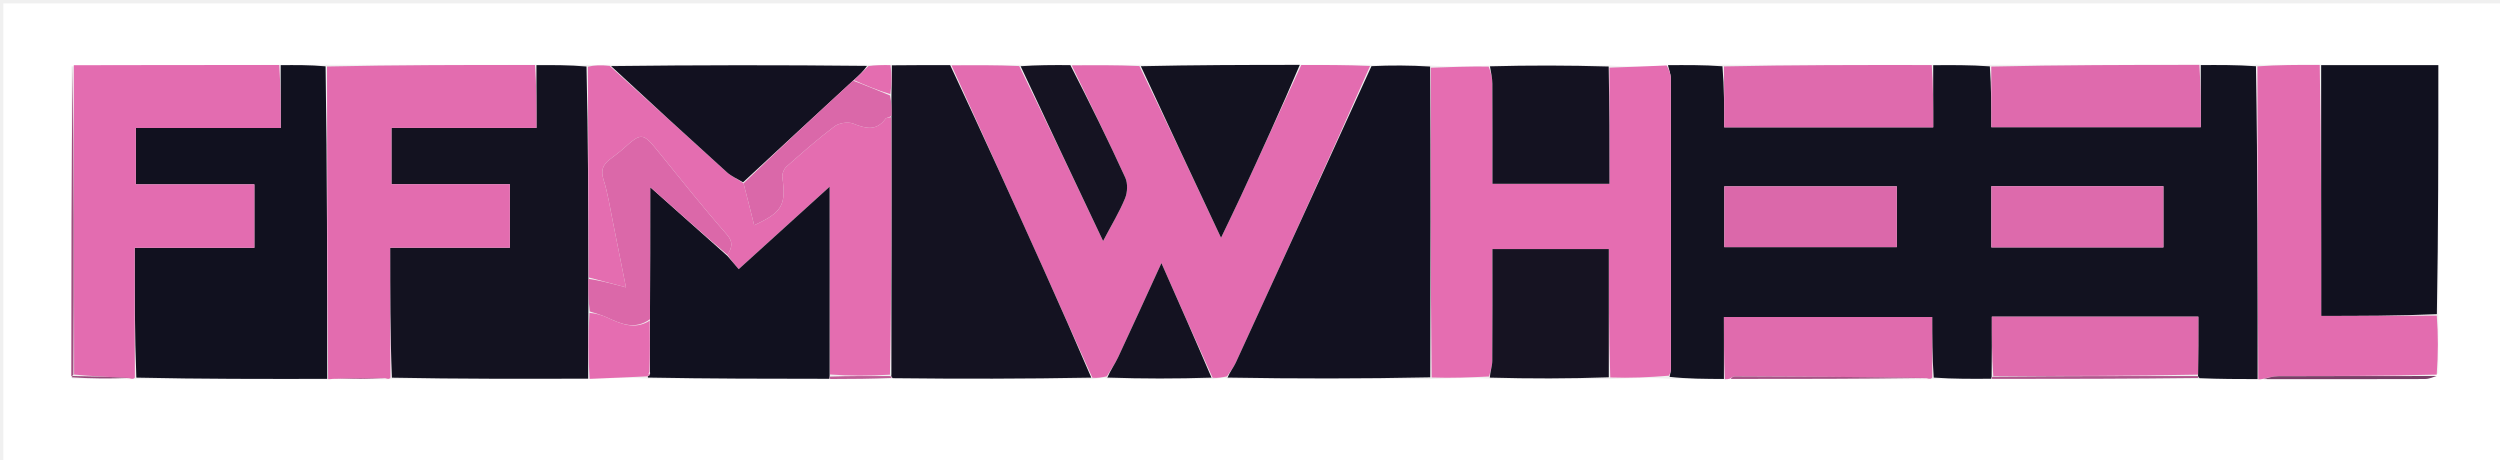
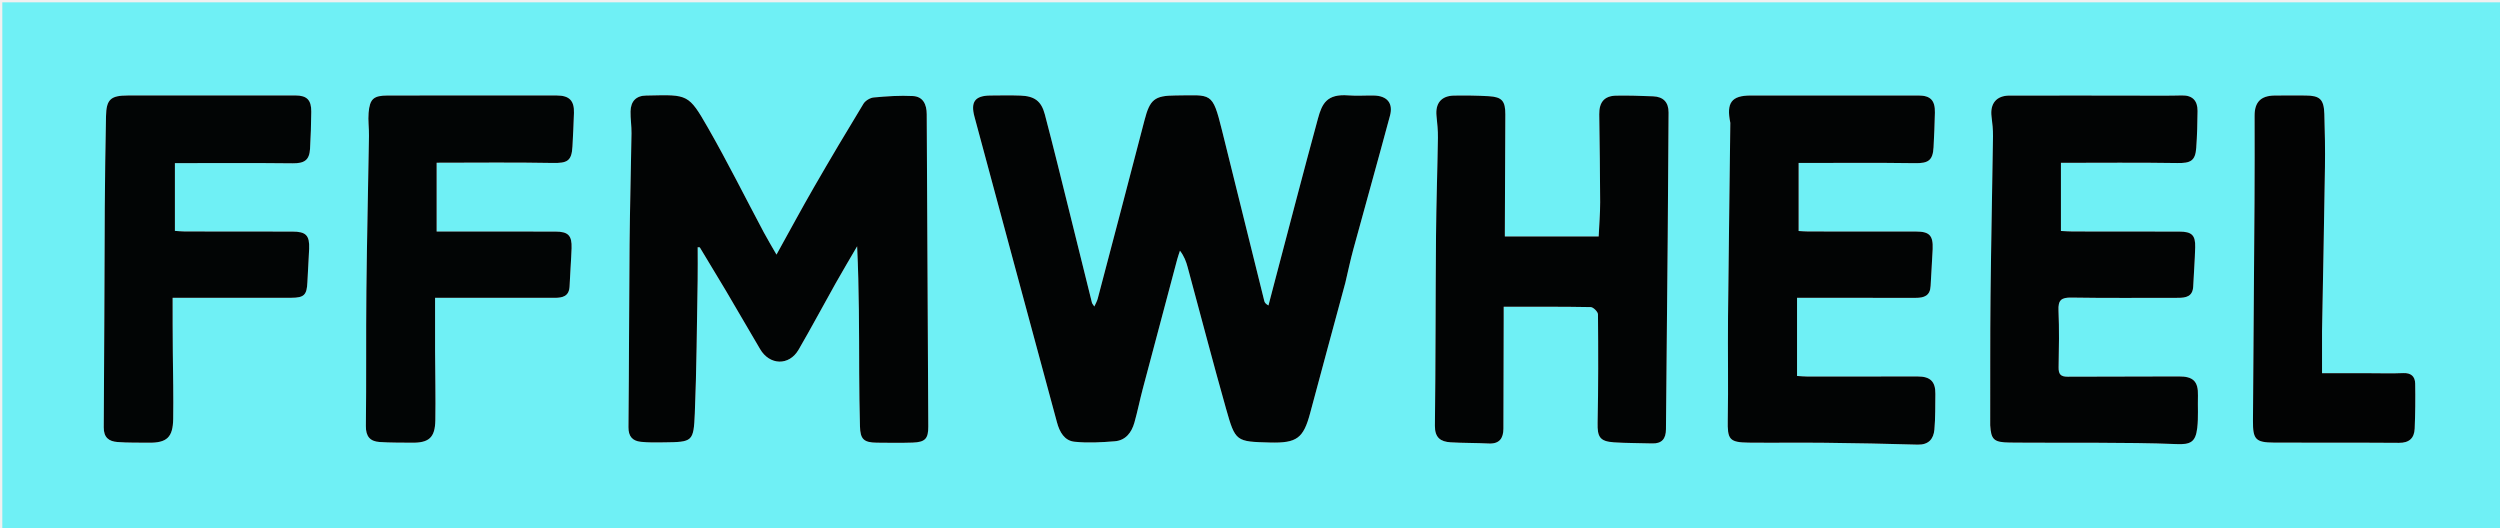
- <svg xmlns="http://www.w3.org/2000/svg" version="1.1" id="Layer_1" x="0px" y="0px" width="100%" viewBox="0 0 811 149" enable-background="new 0 0 811 149" xml:space="preserve">
-   <path fill="#FFFFFF" opacity="1" stroke="none" d=" M597,150   C398.052,150 199.603,150 1.078,150   C1.078,100.398 1.078,50.796 1.078,1.097   C271.333,1.097 541.667,1.097 811.972,1.097   C811.972,50.73 811.972,100.365 811.972,150   C740.463,150 668.981,150 597,150  M23.426,122.808   C29.601,122.83 35.775,122.852 42.562,123.045   C42.976,123.004 43.39,122.964 44.763,122.994   C65.222,122.965 85.681,122.936 106.745,123.075   C107.159,123.018 107.573,122.962 108.926,122.977   C114.299,122.959 119.673,122.942 125.612,123.071   C125.989,123.028 126.367,122.985 127.713,122.998   C148.741,122.943 169.769,122.887 191.753,122.955   C197.836,122.656 203.919,122.356 210.383,122.845   C229.928,122.856 249.472,122.868 269.935,123.023   C276.359,122.953 282.782,122.882 290.108,122.95   C311.402,122.924 332.695,122.898 354.732,122.984   C356.16,122.688 357.589,122.393 359.41,122.869   C370.603,122.87 381.797,122.871 393.733,122.984   C395.162,122.689 396.591,122.394 398.414,122.868   C420.261,122.867 442.107,122.865 464.89,122.966   C470.951,122.69 477.012,122.413 483.516,122.859   C496.308,122.856 509.1,122.853 522.836,122.962   C528.902,122.679 534.969,122.395 541.453,122.868   C547.381,122.891 553.31,122.914 559.82,123.1   C560.217,123.03 560.615,122.961 561.949,122.96   C582.962,122.938 603.975,122.916 625.608,123.047   C626.025,123.002 626.442,122.956 627.81,122.994   C633.856,122.948 639.902,122.903 646.882,122.973   C668.969,122.924 691.056,122.875 714.053,122.962   C720.156,122.967 726.258,122.972 732.817,123.153   C733.141,123.09 733.465,123.027 734.772,122.993   C752.027,122.995 769.283,123.021 786.537,122.955   C787.988,122.949 789.436,122.325 790.968,121.056   C790.961,114.806 790.955,108.556 790.996,101.332   C790.996,74.615 790.996,47.898 790.996,21.127   C777.911,21.127 765.449,21.127 752.065,21.006   C745.446,21.03 738.827,21.055 731.248,21.005   C725.477,21.041 719.706,21.077 713.022,20.99   C690.664,21.04 668.305,21.09 645.025,21.01   C639.061,21.059 633.097,21.107 626.186,21.049   C603.843,21.063 581.5,21.076 558.205,21.006   C552.496,21.051 546.787,21.096 540.26,21.326   C534.207,21.532 528.153,21.739 521.621,21.21   C508.794,21.19 495.968,21.17 482.306,21.307   C476.256,21.528 470.206,21.749 463.695,21.207   C457.467,21.183 451.238,21.158 444.077,21.021   C436.761,21.045 429.446,21.069 421.167,21.005   C404.128,21.049 387.088,21.092 369.111,21.026   C361.964,21.087 354.817,21.147 346.795,21.055   C341.547,21.082 336.299,21.109 330.113,21.03   C322.965,21.089 315.818,21.147 307.794,21.054   C301.637,21.1 295.479,21.146 288.385,21.057   C286.204,21.09 284.023,21.122 280.93,21.04   C253.324,21.075 225.717,21.11 197.197,21.023   C195.037,21.077 192.876,21.131 189.825,21.052   C184.559,21.08 179.292,21.107 173.097,21.024   C150.746,21.055 128.395,21.087 105.113,21.01   C100.427,21.054 95.741,21.097 90.12,21.036   C68.061,21.075 46.002,21.115 23.186,21.531   C23.166,55.021 23.147,88.51 23.426,122.808  z" />
-   <path fill="#121220" opacity="1" stroke="none" d=" M559.239,122.937   C553.31,122.914 547.381,122.891 541.619,122.254   C541.87,120.983 542.027,120.328 542.027,119.672   C542.04,88.239 542.053,56.806 542.001,25.374   C541.998,23.963 541.399,22.552 541.078,21.142   C546.787,21.096 552.496,21.051 558.765,21.501   C559.326,28.398 559.326,34.799 559.326,41.3   C582.356,41.3 604.532,41.3 627.134,41.3   C627.134,34.392 627.134,27.774 627.134,21.156   C633.097,21.107 639.061,21.059 645.504,21.533   C645.982,28.455 645.982,34.855 645.982,41.26   C668.918,41.26 691.12,41.26 713.935,41.26   C713.935,34.326 713.935,27.72 713.935,21.113   C719.706,21.077 725.477,21.041 731.83,21.493   C732.395,55.646 732.378,89.311 732.361,122.976   C726.258,122.972 720.156,122.967 713.584,122.677   C713.115,122.393 712.963,121.987 713.052,121.526   C713.14,114.98 713.14,108.895 713.14,102.722   C690.415,102.722 668.358,102.722 646.152,102.722   C646.152,109.34 646.152,115.647 646.083,122.175   C646.015,122.397 645.948,122.857 645.948,122.857   C639.902,122.903 633.856,122.948 627.302,122.493   C626.794,115.579 626.794,109.166 626.794,102.825   C604.098,102.825 582.05,102.825 559.239,102.825   C559.239,109.728 559.239,116.332 559.239,122.937  M559.354,67.599   C559.354,71.839 559.354,76.08 559.354,80.172   C578.642,80.172 597.013,80.172 615.343,80.172   C615.343,73.313 615.343,66.901 615.343,60.448   C596.604,60.448 578.226,60.448 559.354,60.448   C559.354,62.714 559.354,64.679 559.354,67.599  M645.986,71.468   C645.986,74.391 645.986,77.314 645.986,80.261   C665.026,80.261 683.393,80.261 701.809,80.261   C701.809,73.495 701.809,67.073 701.809,60.398   C683.195,60.398 664.838,60.398 645.986,60.398   C645.986,63.927 645.986,67.21 645.986,71.468  z" />
-   <path fill="#E36CB0" opacity="1" stroke="none" d=" M347.67,21.208   C354.817,21.147 361.964,21.087 369.625,21.429   C378.655,39.966 387.17,58.1 396.104,77.125   C398.582,71.937 400.611,67.803 402.542,63.625   C409.09,49.456 415.604,35.272 422.13,21.094   C429.446,21.069 436.761,21.045 444.441,21.41   C430.177,53.752 415.56,85.709 400.892,117.643   C400.162,119.233 398.988,120.619 398.021,122.099   C396.591,122.394 395.162,122.689 393.384,122.559   C387.738,110.159 382.441,98.184 376.766,85.354   C371.749,96.295 367.307,106.101 362.743,115.85   C361.72,118.034 360.271,120.02 359.018,122.097   C357.589,122.393 356.16,122.688 354.383,122.559   C348.906,110.604 343.82,99.055 338.64,87.548   C328.678,65.421 318.663,43.318 308.67,21.205   C315.818,21.147 322.965,21.089 330.628,21.431   C339.903,40.314 348.663,58.797 357.844,78.17   C360.635,72.867 363.15,68.749 364.961,64.341   C365.763,62.389 365.893,59.505 365.038,57.633   C359.446,45.401 353.5,33.331 347.67,21.208  z" />
-   <path fill="#E56DB1" opacity="1" stroke="none" d=" M540.669,21.234   C541.399,22.552 541.998,23.963 542.001,25.374   C542.053,56.806 542.04,88.239 542.027,119.672   C542.027,120.328 541.87,120.983 541.41,121.876   C534.969,122.395 528.902,122.679 522.367,122.448   C521.899,108.209 521.899,94.483 521.899,80.795   C508.868,80.795 496.641,80.795 484.142,80.795   C484.142,93.157 484.184,105.134 484.095,117.11   C484.082,118.788 483.429,120.462 483.073,122.137   C477.012,122.413 470.951,122.69 464.437,122.456   C464.042,88.622 464.099,55.296 464.156,21.97   C470.206,21.749 476.256,21.528 482.917,21.595   C483.736,23.652 484.113,25.421 484.122,27.191   C484.177,37.952 484.15,48.713 484.15,59.634   C496.954,59.634 509.281,59.634 522.1,59.634   C522.1,46.825 522.1,34.385 522.1,21.945   C528.153,21.739 534.207,21.532 540.669,21.234  z" />
-   <path fill="#131220" opacity="1" stroke="none" d=" M174.026,21.134   C179.292,21.107 184.559,21.08 190.262,21.576   C190.787,44.734 190.874,67.368 190.859,90.451   C190.818,94.265 190.88,97.63 190.846,101.455   C190.765,108.888 190.781,115.86 190.797,122.832   C169.769,122.887 148.741,122.943 127.137,122.515   C126.561,108.309 126.561,94.587 126.561,80.365   C140.072,80.365 152.662,80.365 165.408,80.365   C165.408,73.309 165.408,66.772 165.408,59.753   C152.313,59.753 139.581,59.753 126.985,59.753   C126.985,53.51 126.985,47.762 126.985,41.504   C142.734,41.504 158.134,41.504 174.026,41.504   C174.026,34.368 174.026,27.751 174.026,21.134  z" />
-   <path fill="#11111F" opacity="1" stroke="none" d=" M91.055,21.141   C95.741,21.097 100.427,21.054 105.62,21.521   C106.132,55.658 106.136,89.283 106.141,122.908   C85.681,122.936 65.222,122.965 44.227,122.5   C43.692,108.276 43.692,94.545 43.692,80.379   C57.199,80.379 69.801,80.379 82.518,80.379   C82.518,73.379 82.518,66.833 82.518,59.799   C69.439,59.799 56.698,59.799 44.068,59.799   C44.068,53.541 44.068,47.782 44.068,41.528   C59.797,41.528 75.205,41.528 91.055,41.528   C91.055,34.398 91.055,27.769 91.055,21.141  z" />
-   <path fill="#141221" opacity="1" stroke="none" d=" M308.232,21.13   C318.663,43.318 328.678,65.421 338.64,87.548   C343.82,99.055 348.906,110.604 354.012,122.503   C332.695,122.898 311.402,122.924 289.654,122.673   C289.2,122.396 289.043,122.012 289.168,121.556   C289.232,93.397 289.171,65.693 289.21,37.562   C289.242,35.093 289.173,33.052 289.202,30.57   C289.307,27.15 289.315,24.171 289.322,21.192   C295.479,21.146 301.637,21.1 308.232,21.13  z" />
-   <path fill="#121120" opacity="1" stroke="none" d=" M463.925,21.589   C464.099,55.296 464.042,88.622 463.969,122.405   C442.107,122.865 420.261,122.867 398.218,122.484   C398.988,120.619 400.162,119.233 400.892,117.643   C415.56,85.709 430.177,53.752 444.907,21.466   C451.238,21.158 457.467,21.183 463.925,21.589  z" />
-   <path fill="#E36CAF" opacity="1" stroke="none" d=" M106.443,122.991   C106.136,89.283 106.132,55.658 106.086,21.575   C128.395,21.087 150.746,21.055 173.561,21.079   C174.026,27.751 174.026,34.368 174.026,41.504   C158.134,41.504 142.734,41.504 126.985,41.504   C126.985,47.762 126.985,53.51 126.985,59.753   C139.581,59.753 152.313,59.753 165.408,59.753   C165.408,66.772 165.408,73.309 165.408,80.365   C152.662,80.365 140.072,80.365 126.561,80.365   C126.561,94.587 126.561,108.309 126.653,122.487   C126.367,122.985 125.989,123.028 125.028,122.702   C118.958,122.523 113.473,122.714 107.987,122.906   C107.573,122.962 107.159,123.018 106.443,122.991  z" />
-   <path fill="#E36CB0" opacity="1" stroke="none" d=" M90.588,21.089   C91.055,27.769 91.055,34.398 91.055,41.528   C75.205,41.528 59.797,41.528 44.068,41.528   C44.068,47.782 44.068,53.541 44.068,59.799   C56.698,59.799 69.439,59.799 82.518,59.799   C82.518,66.833 82.518,73.379 82.518,80.379   C69.801,80.379 57.199,80.379 43.692,80.379   C43.692,94.545 43.692,108.276 43.748,122.465   C43.39,122.964 42.976,123.004 41.944,122.695   C35.572,122.221 29.819,122.096 24.042,121.505   C23.992,87.744 23.968,54.449 23.943,21.155   C46.002,21.115 68.061,21.075 90.588,21.089  z" />
-   <path fill="#E46DB0" opacity="1" stroke="none" d=" M289.11,37.989   C289.171,65.693 289.232,93.397 288.696,121.545   C281.836,121.972 275.572,121.955 269.217,121.482   C269.125,101.213 269.125,81.402 269.125,60.579   C258.877,69.871 249.565,78.314 239.629,87.323   C238.301,85.762 237.143,84.4 236.023,82.692   C237.487,80.141 237.93,78.52 235.708,75.988   C227.959,67.158 220.656,57.936 213.249,48.808   C208.592,43.069 207.981,43.004 202.371,48.098   C200.904,49.43 199.259,50.567 197.704,51.804   C195.558,53.511 194.841,55.335 195.783,58.273   C197.19,62.659 197.869,67.283 198.794,71.818   C200.195,78.688 201.542,85.569 203.067,93.224   C198.424,91.989 194.693,90.996 190.962,90.003   C190.874,67.368 190.787,44.734 190.708,21.642   C192.876,21.131 195.037,21.077 197.778,21.382   C210.827,33.128 223.268,44.545 235.797,55.865   C237.302,57.225 239.285,58.057 241.2,59.475   C242.445,64.196 243.537,68.575 244.654,73.055   C253.767,68.888 255.058,66.454 253.796,57.533   C253.64,56.424 254.311,54.773 255.166,54.015   C260.231,49.525 265.327,45.041 270.731,40.981   C272.202,39.877 275.101,39.424 276.779,40.092   C280.793,41.691 284.239,42.649 287.254,38.523   C287.554,38.112 288.477,38.156 289.11,37.989  z" />
-   <path fill="#11111F" opacity="1" stroke="none" d=" M752.987,21.127   C765.449,21.127 777.911,21.127 790.996,21.127   C790.996,47.898 790.996,74.615 790.517,101.909   C777.807,102.485 765.576,102.485 752.987,102.485   C752.987,74.901 752.987,48.014 752.987,21.127  z" />
-   <path fill="#E36CAF" opacity="1" stroke="none" d=" M752.526,21.067   C752.987,48.014 752.987,74.901 752.987,102.485   C765.576,102.485 777.807,102.485 790.493,102.396   C790.955,108.556 790.961,114.806 790.467,121.517   C772.969,121.989 755.972,121.972 738.975,122.051   C737.245,122.059 735.518,122.646 733.79,122.964   C733.465,123.027 733.141,123.09 732.589,123.065   C732.378,89.311 732.395,55.646 732.31,21.53   C738.827,21.055 745.446,21.03 752.526,21.067  z" />
-   <path fill="#11111F" opacity="1" stroke="none" d=" M235.985,83.039   C237.143,84.4 238.301,85.762 239.629,87.323   C249.565,78.314 258.877,69.871 269.125,60.579   C269.125,81.402 269.125,101.213 269.133,121.714   C269.141,122.402 269.016,122.88 269.016,122.88   C249.472,122.868 229.928,122.856 210.218,122.482   C210.052,122.119 210.129,122.096 210.345,121.986   C210.895,121.657 210.965,121.372 210.843,120.558   C210.866,114.735 210.818,109.375 210.848,103.552   C210.925,89.236 210.925,75.383 210.925,60.714   C219.858,68.672 227.921,75.855 235.985,83.039  z" />
-   <path fill="#121120" opacity="1" stroke="none" d=" M241.046,59.133   C239.285,58.057 237.302,57.225 235.797,55.865   C223.268,44.545 210.827,33.128 198.235,21.443   C225.717,21.11 253.324,21.075 281.257,21.383   C280.056,23.151 278.528,24.576 276.718,26.176   C264.639,37.278 252.842,48.206 241.046,59.133  z" />
-   <path fill="#161322" opacity="1" stroke="none" d=" M483.294,122.498   C483.429,120.462 484.082,118.788 484.095,117.11   C484.184,105.134 484.142,93.157 484.142,80.795   C496.641,80.795 508.868,80.795 521.899,80.795   C521.899,94.483 521.899,108.209 521.896,122.392   C509.1,122.853 496.308,122.856 483.294,122.498  z" />
-   <path fill="#131220" opacity="1" stroke="none" d=" M421.649,21.049   C415.604,35.272 409.09,49.456 402.542,63.625   C400.611,67.803 398.582,71.937 396.104,77.125   C387.17,58.1 378.655,39.966 370.094,21.483   C387.088,21.092 404.128,21.049 421.649,21.049  z" />
-   <path fill="#141221" opacity="1" stroke="none" d=" M521.861,21.577   C522.1,34.385 522.1,46.825 522.1,59.634   C509.281,59.634 496.954,59.634 484.15,59.634   C484.15,48.713 484.177,37.952 484.122,27.191   C484.113,25.421 483.736,23.652 483.335,21.517   C495.968,21.17 508.794,21.19 521.861,21.577  z" />
-   <path fill="#DF6AAD" opacity="1" stroke="none" d=" M626.66,21.103   C627.134,27.774 627.134,34.392 627.134,41.3   C604.532,41.3 582.356,41.3 559.326,41.3   C559.326,34.799 559.326,28.398 559.242,21.543   C581.5,21.076 603.843,21.063 626.66,21.103  z" />
-   <path fill="#DF6AAD" opacity="1" stroke="none" d=" M713.479,21.051   C713.935,27.72 713.935,34.326 713.935,41.26   C691.12,41.26 668.918,41.26 645.982,41.26   C645.982,34.855 645.982,28.455 645.964,21.598   C668.305,21.09 690.664,21.04 713.479,21.051  z" />
-   <path fill="#E06BAD" opacity="1" stroke="none" d=" M559.529,123.018   C559.239,116.332 559.239,109.728 559.239,102.825   C582.05,102.825 604.098,102.825 626.794,102.825   C626.794,109.166 626.794,115.579 626.826,122.451   C626.442,122.956 626.025,123.002 624.989,122.694   C603.831,122.25 583.291,122.153 562.751,122.105   C562.172,122.104 561.592,122.618 561.012,122.891   C560.615,122.961 560.217,123.03 559.529,123.018  z" />
-   <path fill="#151322" opacity="1" stroke="none" d=" M347.232,21.131   C353.5,33.331 359.446,45.401 365.038,57.633   C365.893,59.505 365.763,62.389 364.961,64.341   C363.15,68.749 360.635,72.867 357.844,78.17   C348.663,58.797 339.903,40.314 331.097,21.484   C336.299,21.109 341.547,21.082 347.232,21.131  z" />
-   <path fill="#141221" opacity="1" stroke="none" d=" M359.214,122.483   C360.271,120.02 361.72,118.034 362.743,115.85   C367.307,106.101 371.749,96.295 376.766,85.354   C382.441,98.184 387.738,110.159 393.013,122.503   C381.797,122.871 370.603,122.87 359.214,122.483  z" />
-   <path fill="#E56DB1" opacity="1" stroke="none" d=" M210.77,104.016   C210.818,109.375 210.866,114.735 210.666,120.689   C210.207,121.514 210.111,121.784 210.129,122.096   C210.129,122.096 210.052,122.119 210.027,122.088   C203.919,122.356 197.836,122.656 191.275,122.894   C190.781,115.86 190.765,108.888 191.222,101.494   C193.405,101.69 195.167,102.193 196.815,102.945   C201.354,105.014 205.848,107.145 210.77,104.016  z" />
-   <path fill="#9E4E7F" opacity="1" stroke="none" d=" M23.565,21.343   C23.968,54.449 23.992,87.744 23.807,121.514   C23.596,121.989 23.127,122 23.127,122   C23.147,88.51 23.166,55.021 23.565,21.343  z" />
-   <path fill="#E46DB0" opacity="1" stroke="none" d=" M277.001,26.001   C278.528,24.576 280.056,23.151 281.713,21.44   C284.023,21.122 286.204,21.09 288.854,21.125   C289.315,24.171 289.307,27.15 288.824,30.532   C284.566,29.29 280.783,27.646 277.001,26.001  z" />
-   <path fill="#B0568D" opacity="1" stroke="none" d=" M712.963,121.987   C712.963,121.987 713.115,122.393 713.129,122.609   C691.056,122.875 668.969,122.924 646.415,122.915   C645.948,122.857 646.015,122.397 646.541,122.194   C669.033,121.99 690.998,121.988 712.963,121.987  z" />
-   <path fill="#A65286" opacity="1" stroke="none" d=" M561.48,122.926   C561.592,122.618 562.172,122.104 562.751,122.105   C583.291,122.153 603.831,122.25 624.679,122.617   C603.975,122.916 582.962,122.938 561.48,122.926  z" />
-   <path fill="#7A3F68" opacity="1" stroke="none" d=" M734.281,122.979   C735.518,122.646 737.245,122.059 738.975,122.051   C755.972,121.972 772.969,121.989 790.425,121.983   C789.436,122.325 787.988,122.949 786.537,122.955   C769.283,123.021 752.027,122.995 734.281,122.979  z" />
-   <path fill="#BF5D97" opacity="1" stroke="none" d=" M269.475,122.952   C269.016,122.88 269.141,122.402 269.225,122.17   C275.572,121.955 281.836,121.972 288.571,122.001   C289.043,122.012 289.2,122.396 289.203,122.604   C282.782,122.882 276.359,122.953 269.475,122.952  z" />
-   <path fill="#974B7B" opacity="1" stroke="none" d=" M23.277,122.404   C23.127,122 23.596,121.989 23.831,121.98   C29.819,122.096 35.572,122.221 41.637,122.61   C35.775,122.852 29.601,122.83 23.277,122.404  z" />
-   <path fill="#AE558B" opacity="1" stroke="none" d=" M108.457,122.941   C113.473,122.714 118.958,122.523 124.745,122.628   C119.673,122.942 114.299,122.959 108.457,122.941  z" />
-   <path fill="#E06BAD" opacity="1" stroke="none" d=" M713.052,121.526   C690.998,121.988 669.033,121.99 646.61,121.972   C646.152,115.647 646.152,109.34 646.152,102.722   C668.358,102.722 690.415,102.722 713.14,102.722   C713.14,108.895 713.14,114.98 713.052,121.526  z" />
-   <path fill="#DB68AA" opacity="1" stroke="none" d=" M559.354,67.121   C559.354,64.679 559.354,62.714 559.354,60.448   C578.226,60.448 596.604,60.448 615.343,60.448   C615.343,66.901 615.343,73.313 615.343,80.172   C597.013,80.172 578.642,80.172 559.354,80.172   C559.354,76.08 559.354,71.839 559.354,67.121  z" />
-   <path fill="#DD6AAC" opacity="1" stroke="none" d=" M645.986,70.981   C645.986,67.21 645.986,63.927 645.986,60.398   C664.838,60.398 683.195,60.398 701.809,60.398   C701.809,67.073 701.809,73.495 701.809,80.261   C683.393,80.261 665.026,80.261 645.986,80.261   C645.986,77.314 645.986,74.391 645.986,70.981  z" />
-   <path fill="#DB68A9" opacity="1" stroke="none" d=" M210.848,103.552   C205.848,107.145 201.354,105.014 196.815,102.945   C195.167,102.193 193.405,101.69 191.319,101.034   C190.88,97.63 190.818,94.265 190.859,90.451   C194.693,90.996 198.424,91.989 203.067,93.224   C201.542,85.569 200.195,78.688 198.794,71.818   C197.869,67.283 197.19,62.659 195.783,58.273   C194.841,55.335 195.558,53.511 197.704,51.804   C199.259,50.567 200.904,49.43 202.371,48.098   C207.981,43.004 208.592,43.069 213.249,48.808   C220.656,57.936 227.959,67.158 235.708,75.988   C237.93,78.52 237.487,80.141 236.023,82.692   C227.921,75.855 219.858,68.672 210.925,60.714   C210.925,75.383 210.925,89.236 210.848,103.552  z" />
-   <path fill="#DA68A9" opacity="1" stroke="none" d=" M276.718,26.176   C280.783,27.646 284.566,29.29 288.727,30.972   C289.173,33.052 289.242,35.093 289.21,37.562   C288.477,38.156 287.554,38.112 287.254,38.523   C284.239,42.649 280.793,41.691 276.779,40.092   C275.101,39.424 272.202,39.877 270.731,40.981   C265.327,45.041 260.231,49.525 255.166,54.015   C254.311,54.773 253.64,56.424 253.796,57.533   C255.058,66.454 253.767,68.888 244.654,73.055   C243.537,68.575 242.445,64.196 241.2,59.475   C252.842,48.206 264.639,37.278 276.718,26.176  z" />
-   <path fill="#DB68A9" opacity="1" stroke="none" d=" M210.345,121.986   C210.111,121.784 210.207,121.514 210.596,121.153   C210.965,121.372 210.895,121.657 210.345,121.986  z" />
+ <svg xmlns="http://www.w3.org/2000/svg" version="1.1" id="Layer_1" x="0px" y="0px" width="100%" viewBox="0 0 1080 228" enable-background="new 0 0 1080 228" xml:space="preserve">
+   <path fill="#6FF0F5" opacity="1" stroke="none" d=" M789,229   C526,229 263.5,229 1,229   C1,153 1,77 1,1   C361,1 721,1 1081,1   C1081,77 1081,153 1081,229   C983.833,229 886.667,229 789,229  M581.27,121.742   C582.387,117.05 583.374,112.324 584.642,107.674   C589.891,88.426 595.303,69.222 600.476,49.954   C601.934,44.527 599.175,41.362 593.467,41.269   C589.802,41.21 586.117,41.494 582.474,41.209   C573.241,40.487 571.13,44.71 569.37,51.164   C562.989,74.57 556.903,98.056 550.708,121.512   C549.788,124.995 548.883,128.482 547.971,131.968   C546.658,131.206 546.328,130.644 546.177,130.036   C540.082,105.493 534.011,80.943 527.92,56.398   C523.69,39.356 523.446,41.166 507.791,41.247   C498.758,41.294 496.744,43.008 494.44,51.893   C487.758,77.654 480.968,103.387 474.19,129.124   C473.919,130.152 473.334,131.098 472.752,132.407   C472.208,131.562 471.822,131.196 471.714,130.76   C468.497,117.852 465.328,104.932 462.111,92.024   C458.568,77.81 455.101,63.576 451.365,49.412   C449.837,43.62 446.866,41.523 440.882,41.298   C436.556,41.136 432.219,41.23 427.887,41.264   C421.229,41.316 419.229,43.935 420.968,50.408   C426.623,71.462 432.304,92.509 437.991,113.555   C444.2,136.533 450.455,159.499 456.624,182.487   C457.744,186.661 459.859,190.384 464.198,190.831   C469.937,191.423 475.823,191.094 481.603,190.627   C486.306,190.246 488.864,186.804 490.069,182.528   C491.421,177.731 492.393,172.828 493.667,168.006   C498.594,149.349 503.571,130.704 508.544,112.059   C508.883,110.787 509.338,109.546 509.739,108.291   C511.586,110.713 512.417,113.029 513.059,115.396   C518.589,135.782 523.906,156.229 529.652,176.554   C533.693,190.849 533.948,190.777 548.683,191.167   C560.28,191.473 563.087,189.314 565.997,178.403   C570.967,159.766 576.056,141.16 581.27,121.742  M313.724,125.829   C318.6,134.141 323.507,142.435 328.342,150.771   C332.441,157.839 340.888,158.127 344.991,151.062   C350.494,141.586 355.644,131.905 361.016,122.352   C364.031,116.992 367.188,111.712 370.281,106.396   C371.159,124.977 371.127,143.121 371.174,161.265   C371.194,168.898 371.328,176.532 371.507,184.163   C371.639,189.738 373.142,191.174 378.786,191.237   C383.951,191.295 389.122,191.367 394.283,191.198   C399.748,191.018 401.047,189.45 401.018,184.197   C400.77,139.229 400.543,94.26 400.341,49.291   C400.322,45.089 398.759,41.727 394.365,41.489   C388.748,41.185 383.066,41.593 377.45,42.107   C375.872,42.251 373.832,43.48 373.013,44.825   C365.749,56.756 358.617,68.77 351.639,80.871   C346.252,90.214 341.143,99.718 335.442,109.993   C333.355,106.345 331.58,103.418 329.972,100.402   C321.921,85.297 314.29,69.953 305.785,55.108   C297.503,40.651 297.118,40.872 280.236,41.259   C279.903,41.266 279.569,41.265 279.236,41.269   C274.705,41.314 272.488,43.814 272.396,48.135   C272.328,51.285 272.858,54.447 272.812,57.599   C272.581,73.583 272.122,89.564 271.98,105.548   C271.746,131.872 271.761,158.198 271.496,184.521   C271.455,188.573 273.274,190.49 276.874,190.867   C280.171,191.212 283.522,191.142 286.847,191.099   C299.177,190.938 299.645,190.933 300.155,178.557   C300.944,159.437 301.036,140.288 301.382,121.15   C301.468,116.367 301.395,111.581 301.395,106.796   C301.7,106.814 302.005,106.832 302.31,106.85   C305.994,112.962 309.678,119.074 313.724,125.829  M720.123,137.5   C720.234,125.85 720.362,114.2 720.452,102.55   C720.591,84.567 720.713,66.583 720.821,48.6   C720.848,44.142 718.517,41.775 714.122,41.609   C708.796,41.409 703.461,41.209 698.136,41.322   C693.055,41.43 690.811,44.165 690.879,49.395   C691.042,62.052 691.244,74.709 691.269,87.366   C691.279,92.293 690.853,97.22 690.626,102.154   C676.888,102.154 663.656,102.154 650.091,102.154   C650.091,100.994 650.089,100.189 650.092,99.384   C650.162,82.73 650.235,66.076 650.301,49.422   C650.324,43.628 648.871,41.887 643.136,41.558   C638.15,41.272 633.141,41.21 628.146,41.294   C622.649,41.387 620.025,44.617 620.569,50.06   C620.883,53.197 621.23,56.356 621.183,59.499   C620.972,73.649 620.475,87.796 620.359,101.946   C620.134,129.267 620.211,156.59 619.88,183.909   C619.817,189.098 622.354,190.818 626.668,191.078   C632.147,191.409 637.65,191.312 643.133,191.59   C647.771,191.826 649.454,189.312 649.473,185.195   C649.546,169.549 649.56,153.904 649.594,138.258   C649.598,136.49 649.595,134.721 649.595,132.521   C662.605,132.521 674.899,132.437 687.186,132.664   C688.299,132.684 690.317,134.696 690.326,135.797   C690.463,151.441 690.497,167.092 690.165,182.732   C690.039,188.691 691.087,190.673 697.204,191.087   C702.68,191.457 708.185,191.38 713.675,191.563   C717.946,191.706 719.666,189.526 719.694,185.449   C719.804,169.799 719.975,154.15 720.123,137.5  M859.747,184.212   C860.14,189.933 861.313,191.096 868.184,191.18   C880.848,191.333 893.515,191.181 906.18,191.271   C917.502,191.351 928.834,191.354 940.141,191.847   C946.236,192.113 948.499,191.07 949.216,184.854   C949.746,180.255 949.378,175.557 949.512,170.906   C949.69,164.697 947.403,162.573 941.216,162.621   C925.224,162.743 909.229,162.616 893.237,162.736   C890.108,162.76 889.257,161.571 889.314,158.606   C889.471,150.443 889.627,142.264 889.264,134.114   C889.065,129.642 890.484,128.477 894.867,128.552   C910.195,128.815 925.529,128.64 940.861,128.664   C944.334,128.67 947.258,128.117 947.463,123.748   C947.729,118.098 948.176,112.456 948.324,106.804   C948.461,101.55 946.831,100.055 941.434,100.047   C926.103,100.024 910.771,100.031 895.44,100.003   C893.692,100 891.944,99.851 890.322,99.775   C890.322,89.545 890.322,79.975 890.322,70.338   C907.327,70.338 923.957,70.166 940.58,70.433   C946.32,70.525 948.381,69.517 948.779,63.868   C949.152,58.566 949.305,53.241 949.342,47.925   C949.373,43.512 947.154,41.103 942.539,41.231   C939.71,41.309 936.879,41.33 934.049,41.327   C912.051,41.311 890.054,41.235 868.057,41.291   C862.377,41.306 859.633,44.831 860.351,50.422   C860.71,53.214 861.015,56.043 860.976,58.85   C860.659,81.831 860.151,104.81 859.911,127.792   C859.719,146.282 859.821,164.776 859.747,184.212  M747.543,53.568   C747.189,81.381 746.773,109.195 746.506,137.009   C746.363,151.836 746.676,166.669 746.394,181.491   C746.236,189.788 747.016,191.127 755.463,191.216   C766.461,191.331 777.462,191.152 788.46,191.278   C801.776,191.43 815.093,191.677 828.403,192.075   C833.121,192.216 835.285,189.665 835.656,185.6   C836.123,180.481 835.991,175.305 836.073,170.154   C836.157,164.836 833.88,162.628 828.465,162.636   C812.638,162.659 796.811,162.677 780.984,162.672   C779.392,162.671 777.8,162.497 776.323,162.41   C776.323,150.925 776.323,140.014 776.323,128.655   C778.504,128.655 780.307,128.655 782.11,128.655   C797.276,128.653 812.441,128.625 827.607,128.67   C831.224,128.68 833.833,127.761 834.02,123.519   C834.255,118.205 834.703,112.899 834.913,107.584   C835.146,101.702 833.496,100.031 827.755,100.028   C812.257,100.021 796.759,100.025 781.262,100.005   C779.822,100.003 778.383,99.867 777.004,99.796   C777.004,89.672 777.004,79.966 777.004,70.401   C794.094,70.401 810.731,70.247 827.361,70.487   C832.965,70.569 834.993,69.333 835.296,63.615   C835.56,58.636 835.768,53.652 835.876,48.668   C835.991,43.367 833.984,41.264 828.794,41.258   C804.633,41.234 780.471,41.238 756.31,41.262   C748.051,41.27 745.7,44.324 747.543,53.568  M194.5,41.25   C185.501,41.251 176.503,41.222 167.504,41.262   C161.411,41.288 159.766,42.641 159.236,48.718   C158.949,52.005 159.451,55.353 159.398,58.67   C159.044,80.981 158.516,103.289 158.281,125.601   C158.077,145.08 158.304,164.564 158.06,184.042   C158.004,188.54 159.876,190.661 163.952,190.943   C168.598,191.265 173.273,191.18 177.935,191.242   C185.302,191.34 187.94,189.045 188.064,181.597   C188.229,171.651 187.99,161.699 187.955,151.75   C187.928,144.194 187.95,136.638 187.95,128.658   C190.444,128.658 192.248,128.658 194.053,128.658   C209.218,128.657 224.382,128.647 239.546,128.663   C243.036,128.667 245.879,128.027 246.055,123.655   C246.275,118.174 246.736,112.702 246.927,107.221   C247.119,101.689 245.442,100.049 239.919,100.043   C224.589,100.025 209.259,100.021 193.93,100.011   C192.197,100.01 190.464,100.011 188.623,100.011   C188.623,89.608 188.623,80.043 188.623,70.289   C205.551,70.289 222.172,70.077 238.784,70.397   C245.093,70.518 246.974,69.528 247.305,63.231   C247.557,58.425 247.803,53.618 247.951,48.809   C248.116,43.426 245.908,41.249 240.479,41.249   C225.486,41.251 210.493,41.25 194.5,41.25  M74.57,151.663   C74.57,144.121 74.57,136.579 74.57,128.659   C77.254,128.659 79.064,128.659 80.875,128.659   C95.871,128.658 110.867,128.687 125.863,128.642   C131.404,128.626 132.559,127.385 132.791,121.932   C132.997,117.114 133.359,112.301 133.552,107.482   C133.785,101.658 132.166,100.047 126.325,100.045   C110.831,100.037 95.336,100.031 79.842,100   C78.404,99.998 76.966,99.828 75.558,99.737   C75.558,89.659 75.558,79.955 75.558,70.473   C92.792,70.473 109.599,70.352 126.402,70.547   C131.416,70.605 133.657,69.261 133.942,64.261   C134.245,58.949 134.409,53.626 134.469,48.305   C134.526,43.199 132.587,41.238 127.618,41.235   C103.463,41.222 79.307,41.234 55.152,41.256   C47.77,41.263 45.93,42.97 45.795,50.248   C45.55,63.387 45.334,76.527 45.263,89.667   C45.091,121.319 45.074,152.971 44.822,184.621   C44.787,189.048 47.085,190.674 50.746,190.953   C55.221,191.294 59.732,191.185 64.227,191.244   C72.067,191.348 74.703,188.95 74.818,180.974   C74.954,171.519 74.775,162.059 74.57,151.663  M1003.12,142.6   C1003.551,119.136 1004.036,95.672 1004.38,72.207   C1004.492,64.548 1004.354,56.88 1004.114,49.223   C1003.915,42.856 1002.167,41.283 995.973,41.259   C991.474,41.242 986.974,41.196 982.477,41.277   C976.612,41.382 973.974,44.192 973.987,49.944   C974.014,62.088 974.028,74.233 973.952,86.377   C973.752,118.189 973.49,150.001 973.279,181.814   C973.226,189.824 974.401,191.152 982.377,191.201   C1000.372,191.309 1018.368,191.161 1036.363,191.307   C1040.833,191.344 1042.967,189.236 1043.14,185.155   C1043.414,178.688 1043.467,172.204 1043.359,165.731   C1043.307,162.606 1041.569,161.022 1038.148,161.176   C1033.325,161.392 1028.486,161.231 1023.654,161.231   C1016.898,161.231 1010.141,161.231 1003.12,161.231   C1003.12,154.854 1003.12,149.215 1003.12,142.6  z" />
+   <path fill="#020404" opacity="1" stroke="none" d=" M581.183,122.141   C576.056,141.16 570.967,159.766 565.997,178.403   C563.087,189.314 560.28,191.473 548.683,191.167   C533.948,190.777 533.693,190.849 529.652,176.554   C523.906,156.229 518.589,135.782 513.059,115.396   C512.417,113.029 511.586,110.713 509.739,108.291   C509.338,109.546 508.883,110.787 508.544,112.059   C503.571,130.704 498.594,149.349 493.667,168.006   C492.393,172.828 491.421,177.731 490.069,182.528   C488.864,186.804 486.306,190.246 481.603,190.627   C475.823,191.094 469.937,191.423 464.198,190.831   C459.859,190.384 457.744,186.661 456.624,182.487   C450.455,159.499 444.2,136.533 437.991,113.555   C432.304,92.509 426.623,71.462 420.968,50.408   C419.229,43.935 421.229,41.316 427.887,41.264   C432.219,41.23 436.556,41.136 440.882,41.298   C446.866,41.523 449.837,43.62 451.365,49.412   C455.101,63.576 458.568,77.81 462.111,92.024   C465.328,104.932 468.497,117.852 471.714,130.76   C471.822,131.196 472.208,131.562 472.752,132.407   C473.334,131.098 473.919,130.152 474.19,129.124   C480.968,103.387 487.758,77.654 494.44,51.893   C496.744,43.008 498.758,41.294 507.791,41.247   C523.446,41.166 523.69,39.356 527.92,56.398   C534.011,80.943 540.082,105.493 546.177,130.036   C546.328,130.644 546.658,131.206 547.971,131.968   C548.883,128.482 549.788,124.995 550.708,121.512   C556.903,98.056 562.989,74.57 569.37,51.164   C571.13,44.71 573.241,40.487 582.474,41.209   C586.117,41.494 589.802,41.21 593.467,41.269   C599.175,41.362 601.934,44.527 600.476,49.954   C595.303,69.222 589.891,88.426 584.642,107.674   C583.374,112.324 582.387,117.05 581.183,122.141  z" />
+   <path fill="#020404" opacity="1" stroke="none" d=" M313.543,125.508   C309.678,119.074 305.994,112.962 302.31,106.85   C302.005,106.832 301.7,106.814 301.395,106.796   C301.395,111.581 301.468,116.367 301.382,121.15   C301.036,140.288 300.944,159.437 300.155,178.557   C299.645,190.933 299.177,190.938 286.847,191.099   C283.522,191.142 280.171,191.212 276.874,190.867   C273.274,190.49 271.455,188.573 271.496,184.521   C271.761,158.198 271.746,131.872 271.98,105.548   C272.122,89.564 272.581,73.583 272.812,57.599   C272.858,54.447 272.328,51.285 272.396,48.135   C272.488,43.814 274.705,41.314 279.236,41.269   C279.569,41.265 279.903,41.266 280.236,41.259   C297.118,40.872 297.503,40.651 305.785,55.108   C314.29,69.953 321.921,85.297 329.972,100.402   C331.58,103.418 333.355,106.345 335.442,109.993   C341.143,99.718 346.252,90.214 351.639,80.871   C358.617,68.77 365.749,56.756 373.013,44.825   C373.832,43.48 375.872,42.251 377.45,42.107   C383.066,41.593 388.748,41.185 394.365,41.489   C398.759,41.727 400.322,45.089 400.341,49.291   C400.543,94.26 400.77,139.229 401.018,184.197   C401.047,189.45 399.748,191.018 394.283,191.198   C389.122,191.367 383.951,191.295 378.786,191.237   C373.142,191.174 371.639,189.738 371.507,184.163   C371.328,176.532 371.194,168.898 371.174,161.265   C371.127,143.121 371.159,124.977 370.281,106.396   C367.188,111.712 364.031,116.992 361.016,122.352   C355.644,131.905 350.494,141.586 344.991,151.062   C340.888,158.127 332.441,157.839 328.342,150.771   C323.507,142.435 318.6,134.141 313.543,125.508  z" />
+   <path fill="#020404" opacity="1" stroke="none" d=" M720.123,138   C719.975,154.15 719.804,169.799 719.694,185.449   C719.666,189.526 717.946,191.706 713.675,191.563   C708.185,191.38 702.68,191.457 697.204,191.087   C691.087,190.673 690.039,188.691 690.165,182.732   C690.497,167.092 690.463,151.441 690.326,135.797   C690.317,134.696 688.299,132.684 687.186,132.664   C674.899,132.437 662.605,132.521 649.595,132.521   C649.595,134.721 649.598,136.49 649.594,138.258   C649.56,153.904 649.546,169.549 649.473,185.195   C649.454,189.312 647.771,191.826 643.133,191.59   C637.65,191.312 632.147,191.409 626.668,191.078   C622.354,190.818 619.817,189.098 619.88,183.909   C620.211,156.59 620.134,129.267 620.359,101.946   C620.475,87.796 620.972,73.649 621.183,59.499   C621.23,56.356 620.883,53.197 620.569,50.06   C620.025,44.617 622.649,41.387 628.146,41.294   C633.141,41.21 638.15,41.272 643.136,41.558   C648.871,41.887 650.324,43.628 650.301,49.422   C650.235,66.076 650.162,82.73 650.092,99.384   C650.089,100.189 650.091,100.994 650.091,102.154   C663.656,102.154 676.888,102.154 690.626,102.154   C690.853,97.22 691.279,92.293 691.269,87.366   C691.244,74.709 691.042,62.052 690.879,49.395   C690.811,44.165 693.055,41.43 698.136,41.322   C703.461,41.209 708.796,41.409 714.122,41.609   C718.517,41.775 720.848,44.142 720.821,48.6   C720.713,66.583 720.591,84.567 720.452,102.55   C720.362,114.2 720.234,125.85 720.123,138  z" />
+   <path fill="#020404" opacity="1" stroke="none" d=" M859.77,183.74   C859.821,164.776 859.719,146.282 859.911,127.792   C860.151,104.81 860.659,81.831 860.976,58.85   C861.015,56.043 860.71,53.214 860.351,50.422   C859.633,44.831 862.377,41.306 868.057,41.291   C890.054,41.235 912.051,41.311 934.049,41.327   C936.879,41.33 939.71,41.309 942.539,41.231   C947.154,41.103 949.373,43.512 949.342,47.925   C949.305,53.241 949.152,58.566 948.779,63.868   C948.381,69.517 946.32,70.525 940.58,70.433   C923.957,70.166 907.327,70.338 890.322,70.338   C890.322,79.975 890.322,89.545 890.322,99.775   C891.944,99.851 893.692,100 895.44,100.003   C910.771,100.031 926.103,100.024 941.434,100.047   C946.831,100.055 948.461,101.55 948.324,106.804   C948.176,112.456 947.729,118.098 947.463,123.748   C947.258,128.117 944.334,128.67 940.861,128.664   C925.529,128.64 910.195,128.815 894.867,128.552   C890.484,128.477 889.065,129.642 889.264,134.114   C889.627,142.264 889.471,150.443 889.314,158.606   C889.257,161.571 890.108,162.76 893.237,162.736   C909.229,162.616 925.224,162.743 941.216,162.621   C947.403,162.573 949.69,164.697 949.512,170.906   C949.378,175.557 949.746,180.255 949.216,184.854   C948.499,191.07 946.236,192.113 940.141,191.847   C928.834,191.354 917.502,191.351 906.18,191.271   C893.515,191.181 880.848,191.333 868.184,191.18   C861.313,191.096 860.14,189.933 859.77,183.74  z" />
+   <path fill="#020404" opacity="1" stroke="none" d=" M747.501,53.085   C745.7,44.324 748.051,41.27 756.31,41.262   C780.471,41.238 804.633,41.234 828.794,41.258   C833.984,41.264 835.991,43.367 835.876,48.668   C835.768,53.652 835.56,58.636 835.296,63.615   C834.993,69.333 832.965,70.569 827.361,70.487   C810.731,70.247 794.094,70.401 777.004,70.401   C777.004,79.966 777.004,89.672 777.004,99.796   C778.383,99.867 779.822,100.003 781.262,100.005   C796.759,100.025 812.257,100.021 827.755,100.028   C833.496,100.031 835.146,101.702 834.913,107.584   C834.703,112.899 834.255,118.205 834.02,123.519   C833.833,127.761 831.224,128.68 827.607,128.67   C812.441,128.625 797.276,128.653 782.11,128.655   C780.307,128.655 778.504,128.655 776.323,128.655   C776.323,140.014 776.323,150.925 776.323,162.41   C777.8,162.497 779.392,162.671 780.984,162.672   C796.811,162.677 812.638,162.659 828.465,162.636   C833.88,162.628 836.157,164.836 836.073,170.154   C835.991,175.305 836.123,180.481 835.656,185.6   C835.285,189.665 833.121,192.216 828.403,192.075   C815.093,191.677 801.776,191.43 788.46,191.278   C777.462,191.152 766.461,191.331 755.463,191.216   C747.016,191.127 746.236,189.788 746.394,181.491   C746.676,166.669 746.363,151.836 746.506,137.009   C746.773,109.195 747.189,81.381 747.501,53.085  z" />
+   <path fill="#020505" opacity="1" stroke="none" d=" M195,41.25   C210.493,41.25 225.486,41.251 240.479,41.249   C245.908,41.249 248.116,43.426 247.951,48.809   C247.803,53.618 247.557,58.425 247.305,63.231   C246.974,69.528 245.093,70.518 238.784,70.397   C222.172,70.077 205.551,70.289 188.623,70.289   C188.623,80.043 188.623,89.608 188.623,100.011   C190.464,100.011 192.197,100.01 193.93,100.011   C209.259,100.021 224.589,100.025 239.919,100.043   C245.442,100.049 247.119,101.689 246.927,107.221   C246.736,112.702 246.275,118.174 246.055,123.655   C245.879,128.027 243.036,128.667 239.546,128.663   C224.382,128.647 209.218,128.657 194.053,128.658   C192.248,128.658 190.444,128.658 187.95,128.658   C187.95,136.638 187.928,144.194 187.955,151.75   C187.99,161.699 188.229,171.651 188.064,181.597   C187.94,189.045 185.302,191.34 177.935,191.242   C173.273,191.18 168.598,191.265 163.952,190.943   C159.876,190.661 158.004,188.54 158.06,184.042   C158.304,164.564 158.077,145.08 158.281,125.601   C158.516,103.289 159.044,80.981 159.398,58.67   C159.451,55.353 158.949,52.005 159.236,48.718   C159.766,42.641 161.411,41.288 167.504,41.262   C176.503,41.222 185.501,41.251 195,41.25  z" />
+   <path fill="#020505" opacity="1" stroke="none" d=" M74.652,152.132   C74.775,162.059 74.954,171.519 74.818,180.974   C74.703,188.95 72.067,191.348 64.227,191.244   C59.732,191.185 55.221,191.294 50.746,190.953   C47.085,190.674 44.787,189.048 44.822,184.621   C45.074,152.971 45.091,121.319 45.263,89.667   C45.334,76.527 45.55,63.387 45.795,50.248   C45.93,42.97 47.77,41.263 55.152,41.256   C79.307,41.234 103.463,41.222 127.618,41.235   C132.587,41.238 134.526,43.199 134.469,48.305   C134.409,53.626 134.245,58.949 133.942,64.261   C133.657,69.261 131.416,70.605 126.402,70.547   C109.599,70.352 92.792,70.473 75.558,70.473   C75.558,79.955 75.558,89.659 75.558,99.737   C76.966,99.828 78.404,99.998 79.842,100   C95.336,100.031 110.831,100.037 126.325,100.045   C132.166,100.047 133.785,101.658 133.552,107.482   C133.359,112.301 132.997,117.114 132.791,121.932   C132.559,127.385 131.404,128.626 125.863,128.642   C110.867,128.687 95.871,128.658 80.875,128.659   C79.064,128.659 77.254,128.659 74.57,128.659   C74.57,136.579 74.57,144.121 74.652,152.132  z" />
+   <path fill="#020303" opacity="1" stroke="none" d=" M1003.12,143.088   C1003.12,149.215 1003.12,154.854 1003.12,161.231   C1010.141,161.231 1016.898,161.231 1023.654,161.231   C1028.486,161.231 1033.325,161.392 1038.148,161.176   C1041.569,161.022 1043.307,162.606 1043.359,165.731   C1043.467,172.204 1043.414,178.688 1043.14,185.155   C1042.967,189.236 1040.833,191.344 1036.363,191.307   C1018.368,191.161 1000.372,191.309 982.377,191.201   C974.401,191.152 973.226,189.824 973.279,181.814   C973.49,150.001 973.752,118.189 973.952,86.377   C974.028,74.233 974.014,62.088 973.987,49.944   C973.974,44.192 976.612,41.382 982.477,41.277   C986.974,41.196 991.474,41.242 995.973,41.259   C1002.167,41.283 1003.915,42.856 1004.114,49.223   C1004.354,56.88 1004.492,64.548 1004.38,72.207   C1004.036,95.672 1003.551,119.136 1003.12,143.088  z" />
</svg>
